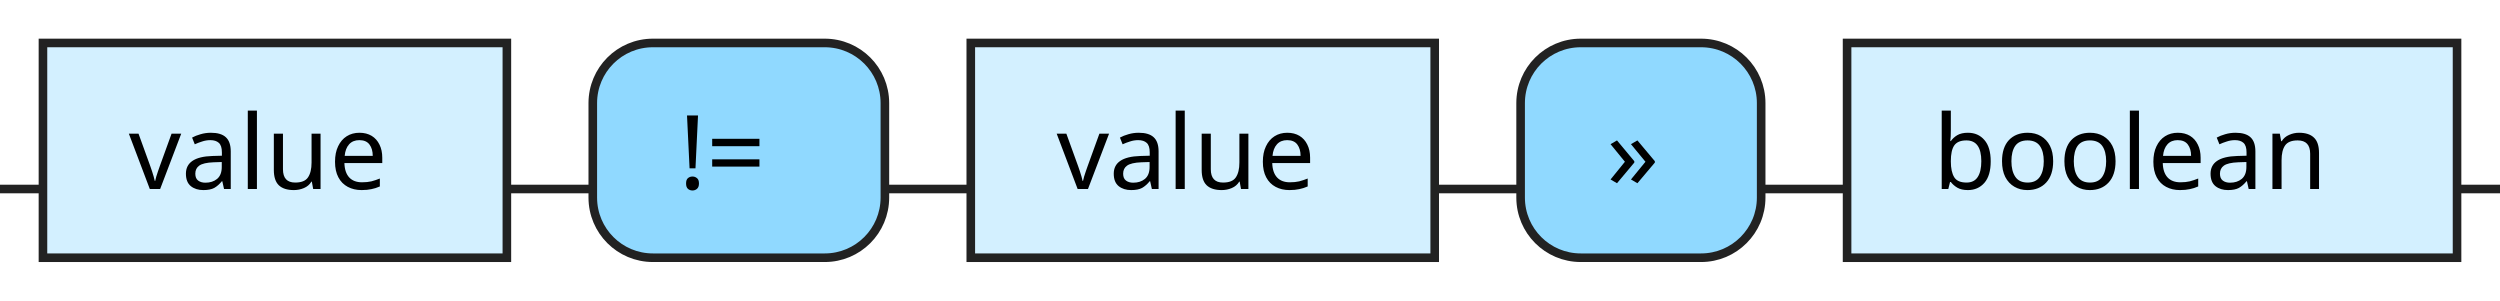
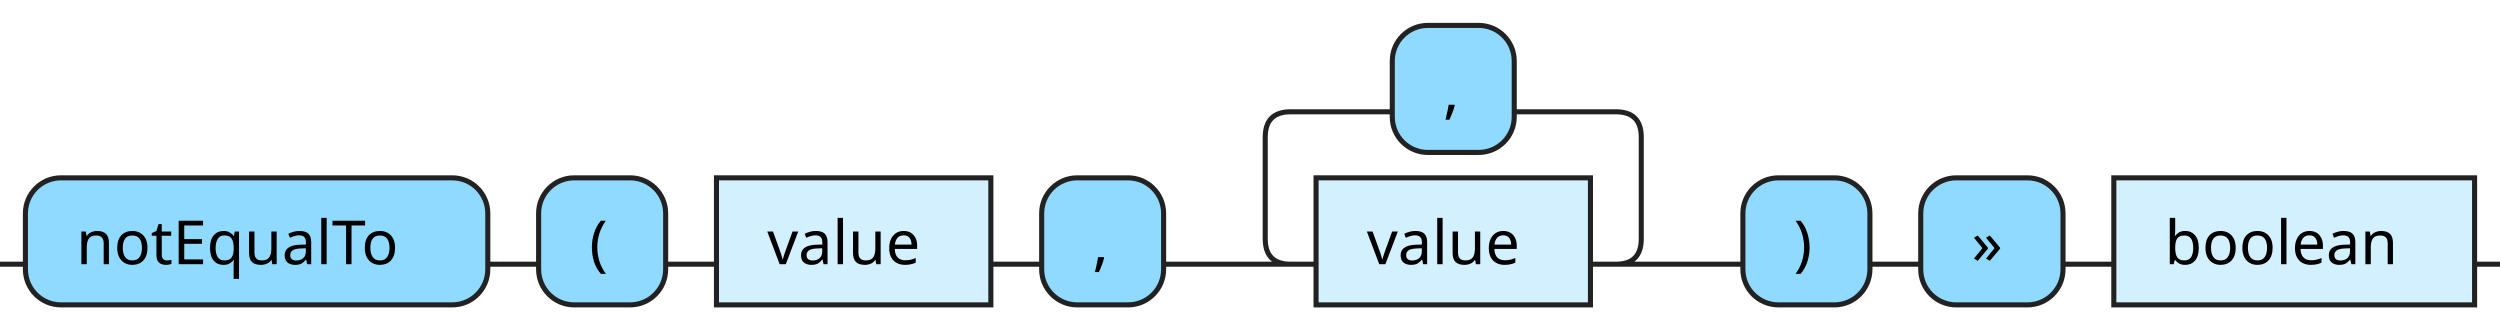
- <svg xmlns="http://www.w3.org/2000/svg" xmlns:xlink="http://www.w3.org/1999/xlink" version="1.1" width="291" height="35" viewbox="0 0 291 35">
+ <svg xmlns="http://www.w3.org/2000/svg" xmlns:xlink="http://www.w3.org/1999/xlink" version="1.1" width="492" height="65" viewbox="0 0 492 65">
  <defs>
-     <style type="text/css">.c{fill:none;stroke:#222222;}.i{fill:#000000;font-family:Verdana,Sans-serif;font-size:12px;}.l{fill:#90d9ff;stroke:#222222;}.r{fill:#d3f0ff;stroke:#222222;}</style>
+     <style type="text/css">.c{fill:none;stroke:#222222;}.j{fill:#000000;font-family:Verdana,Sans-serif;font-size:12px;}.l{fill:#90d9ff;stroke:#222222;}.r{fill:#d3f0ff;stroke:#222222;}</style>
  </defs>
-   <path class="c" d="M0 22h5m54 0h10m34 0h10m54 0h10m28 0h10m71 0h5" />
+   <path class="c" d="M0 52h5m91 0h10m25 0h10m54 0h10m24 0h30m-5 0q-5 0-5-5v-20q0-5 5-5h20m24 0h20q5 0 5 5v20q0 5-5 5m-5 0h30m25 0h10m28 0h10m71 0h5" />
+   <rect class="l" x="5" y="35" width="91" height="25" rx="7" />
+   <text class="j" x="15" y="52">notEqualTo</text>
+   <rect class="l" x="106" y="35" width="25" height="25" rx="7" />
+   <text class="j" x="116" y="52">(</text>
  <a xlink:href="#value">
-     <rect class="r" x="5" y="5" width="54" height="25" />
-     <text class="i" x="15" y="22">value</text>
+     <rect class="r" x="141" y="35" width="54" height="25" />
+     <text class="j" x="151" y="52">value</text>
  </a>
-   <rect class="l" x="69" y="5" width="34" height="25" rx="7" />
-   <text class="i" x="79" y="22">!=</text>
+   <rect class="l" x="205" y="35" width="24" height="25" rx="7" />
+   <text class="j" x="215" y="52">,</text>
+   <rect class="l" x="274" y="5" width="24" height="25" rx="7" />
+   <text class="j" x="284" y="22">,</text>
  <a xlink:href="#value">
-     <rect class="r" x="113" y="5" width="54" height="25" />
-     <text class="i" x="123" y="22">value</text>
+     <rect class="r" x="259" y="35" width="54" height="25" />
+     <text class="j" x="269" y="52">value</text>
  </a>
-   <rect class="l" x="177" y="5" width="28" height="25" rx="7" />
-   <text class="i" x="187" y="22">»</text>
+   <rect class="l" x="343" y="35" width="25" height="25" rx="7" />
+   <text class="j" x="353" y="52">)</text>
+   <rect class="l" x="378" y="35" width="28" height="25" rx="7" />
+   <text class="j" x="388" y="52">»</text>
  <a xlink:href="#boolean">
-     <rect class="r" x="215" y="5" width="71" height="25" />
-     <text class="i" x="225" y="22">boolean</text>
+     <rect class="r" x="416" y="35" width="71" height="25" />
+     <text class="j" x="426" y="52">boolean</text>
  </a>
</svg>
